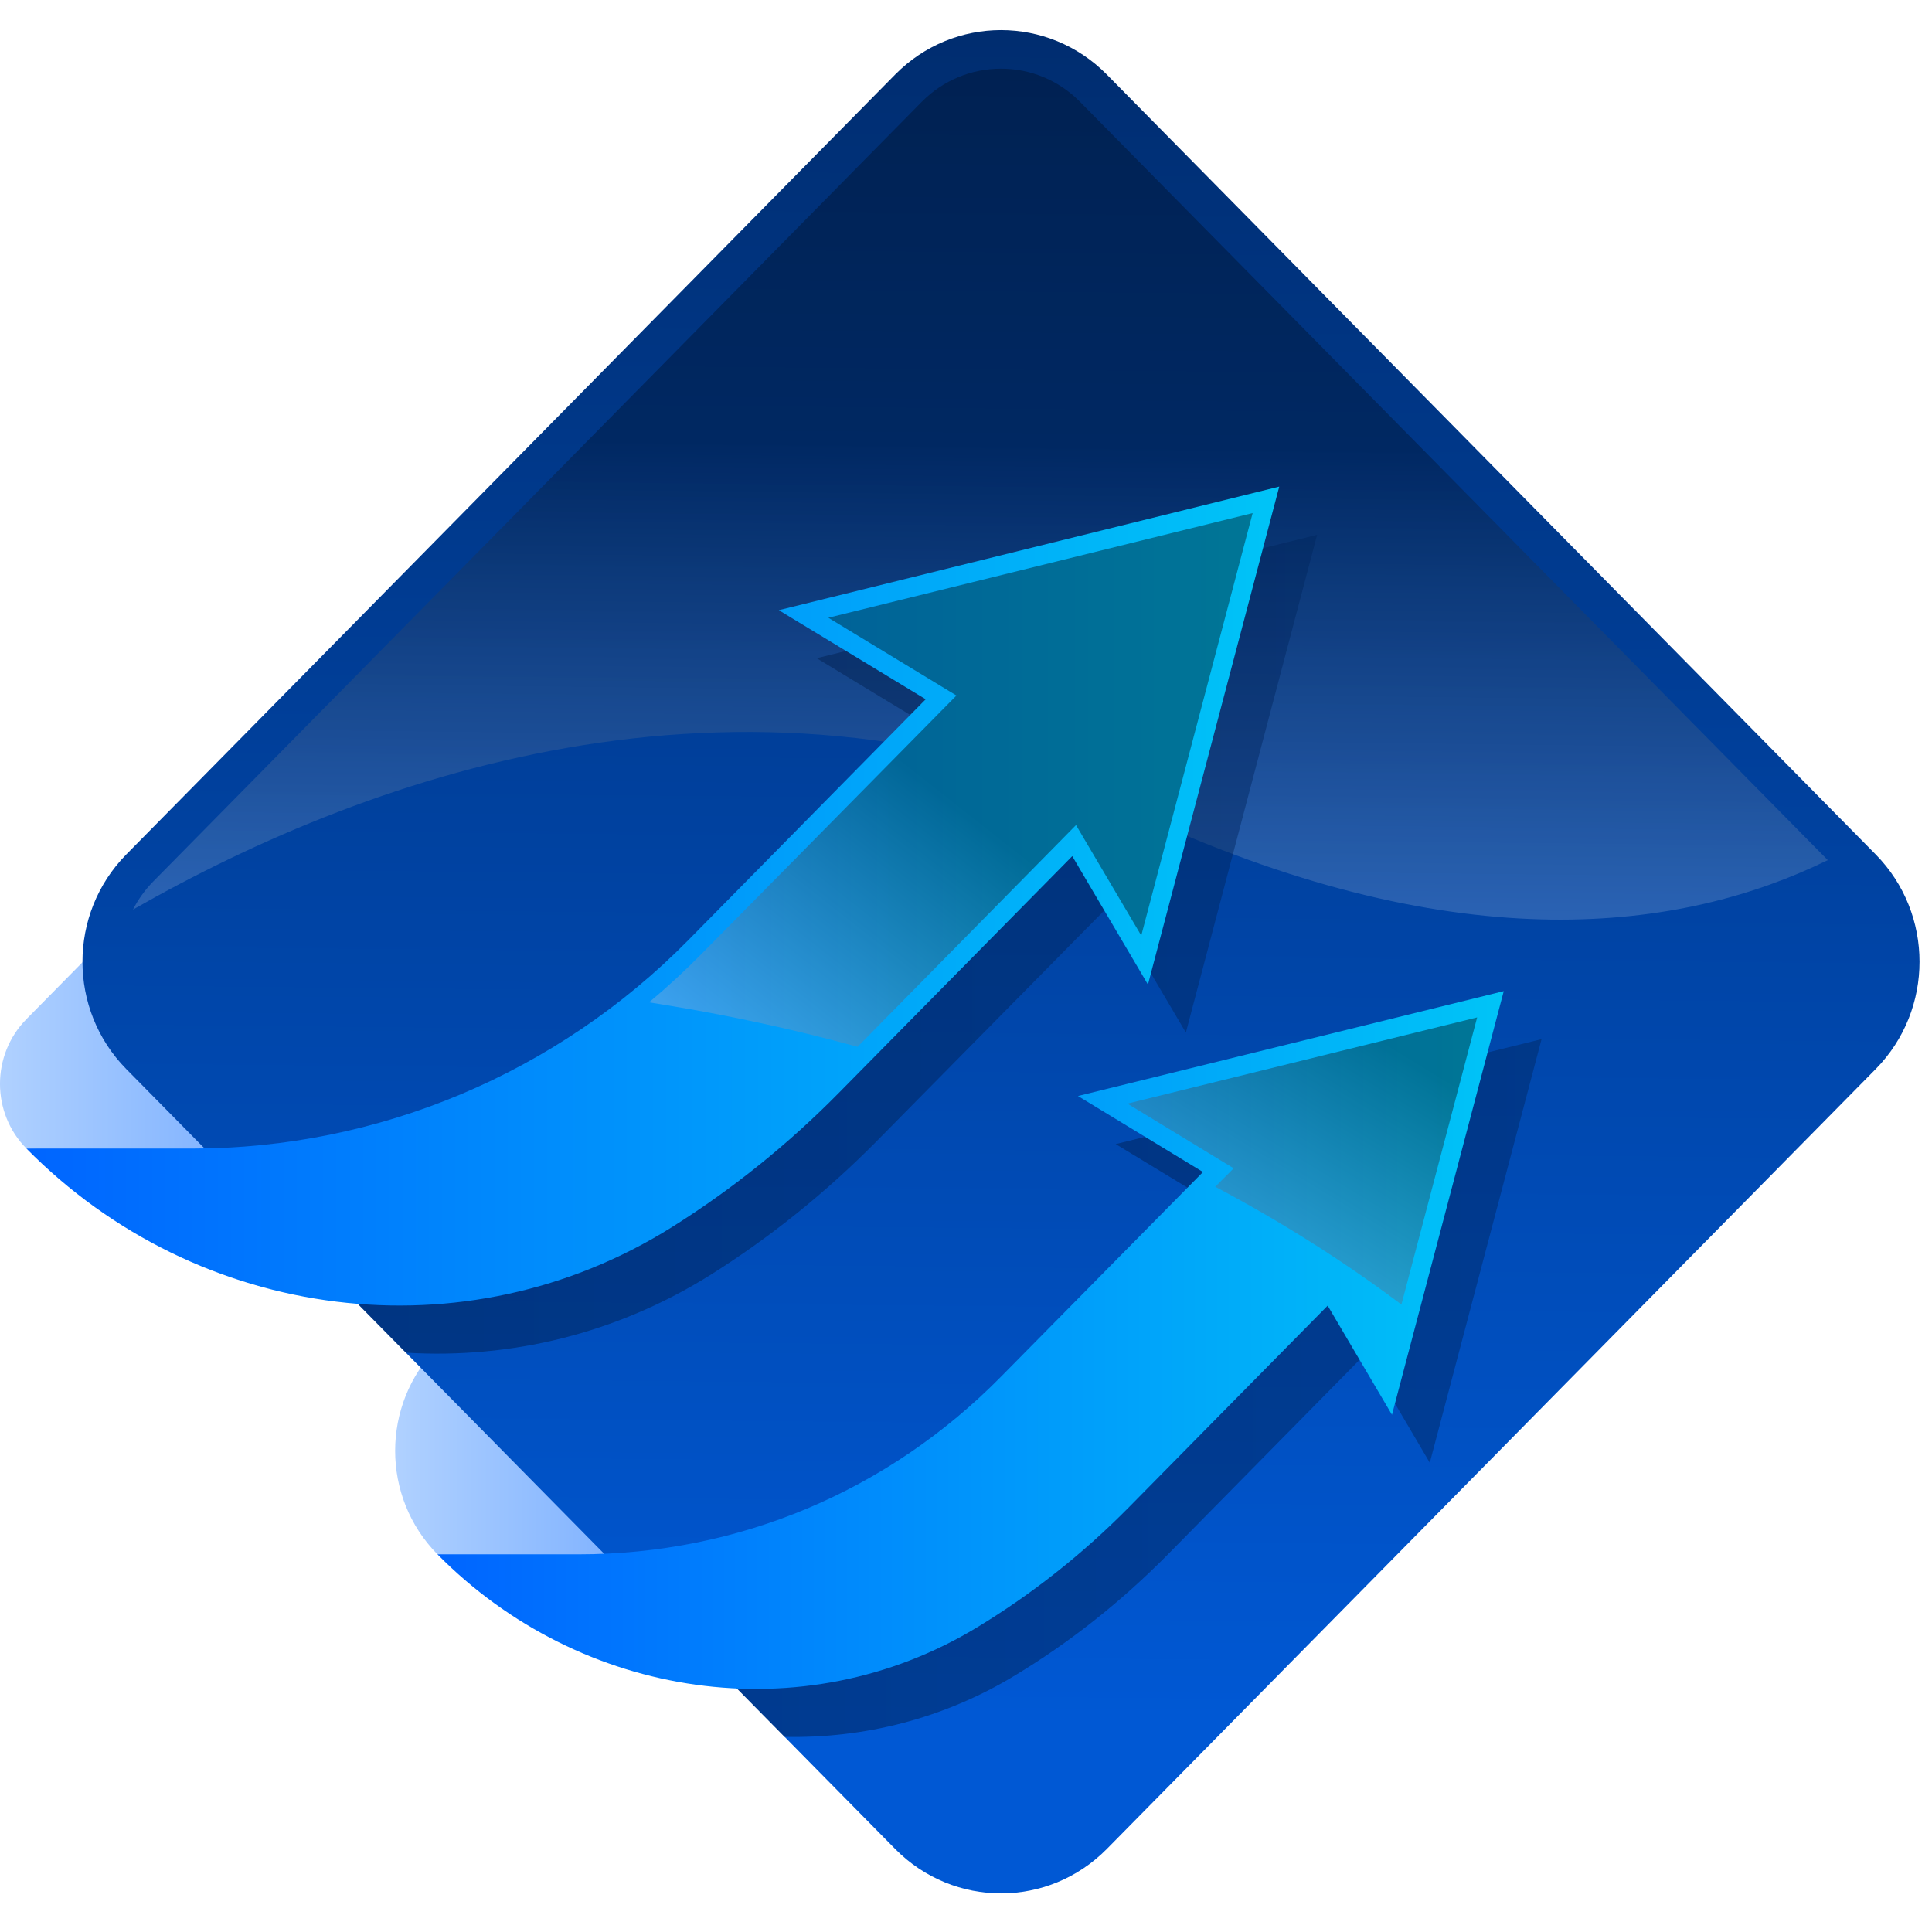
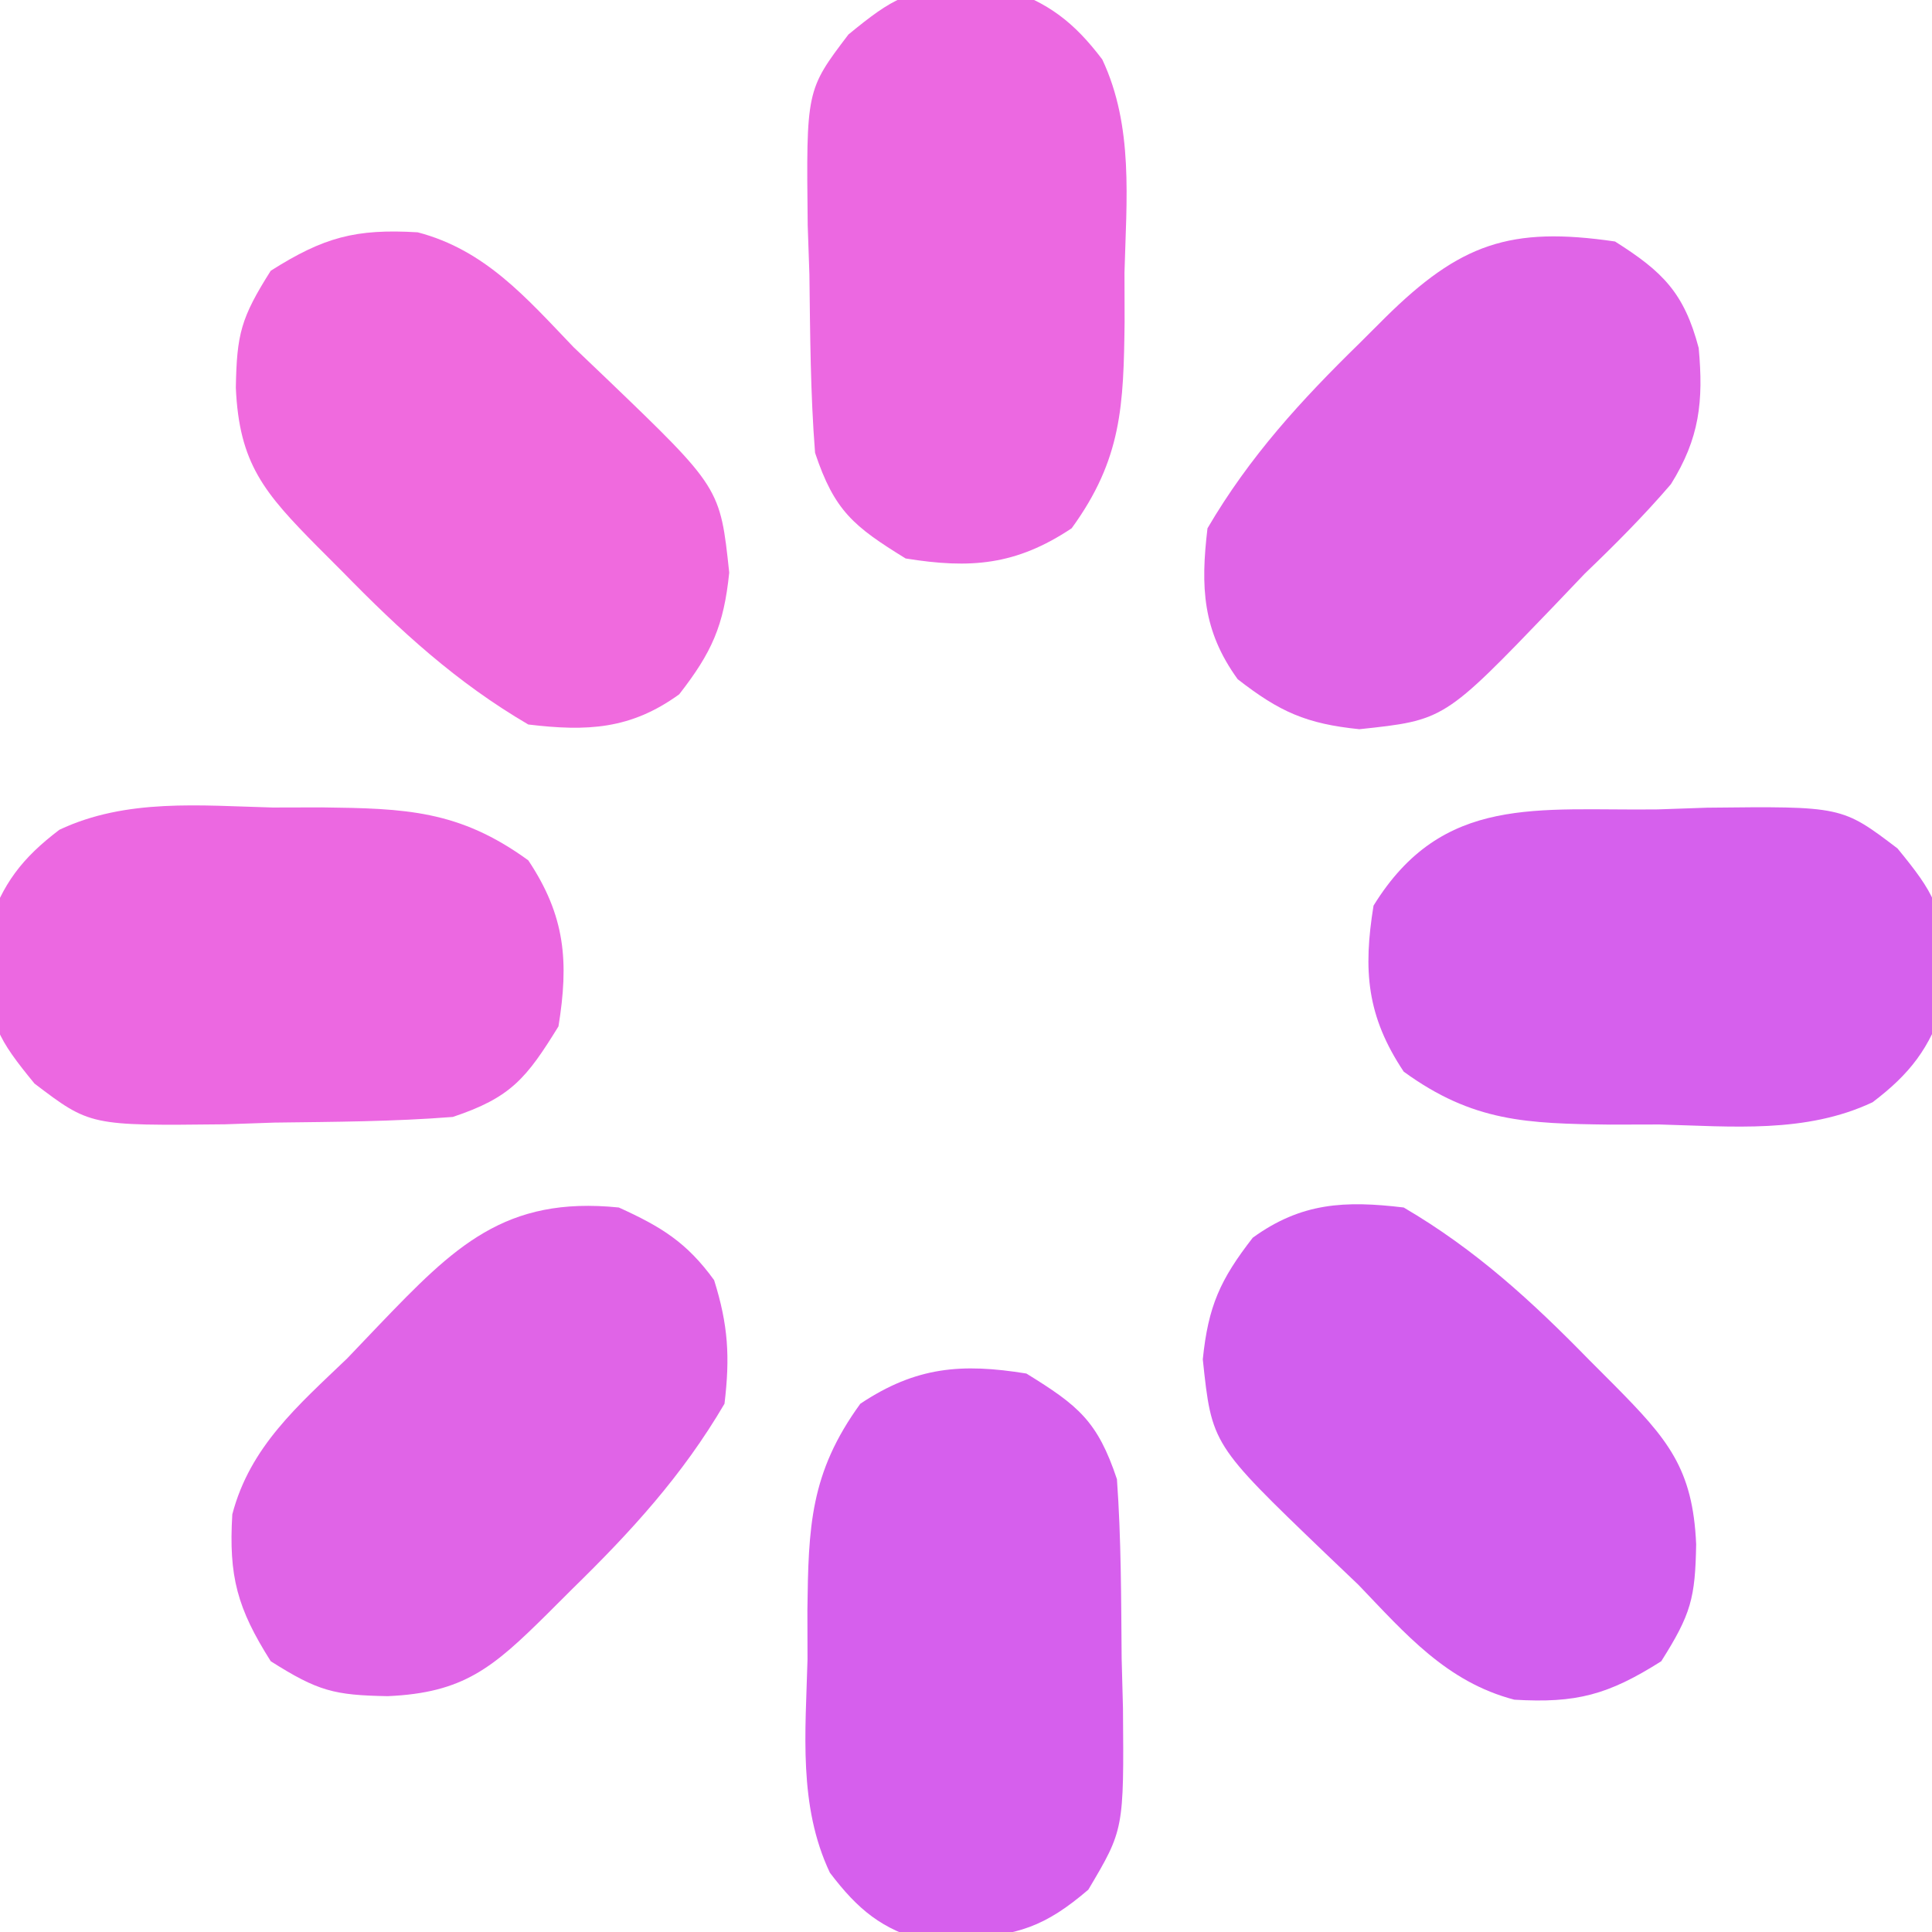
- <svg xmlns="http://www.w3.org/2000/svg" width="35" height="35" viewBox="0 0 35 35" fill="none">
-   <path d="M7.925 28.158C6.903 27.122 6.903 25.443 7.925 24.407L9.749 22.557L15.297 28.349L11.826 29.25L7.925 28.158Z" fill="url(#paint0_linear_3363_47878)" />
-   <path d="M0.479 20.807C-0.16 20.16 -0.16 19.11 0.479 18.462L3.05 15.854L8.357 21.237L0.479 20.807Z" fill="url(#paint1_linear_3363_47878)" />
-   <path d="M33.982 19.365L20.049 33.498C18.99 34.568 17.278 34.568 16.219 33.498L2.286 19.365C1.23 18.291 1.23 16.555 2.286 15.481L16.219 1.348C17.278 0.278 18.99 0.278 20.049 1.348L33.982 15.481C35.038 16.555 35.038 18.291 33.982 19.365Z" fill="url(#paint2_linear_3363_47878)" />
-   <path opacity="0.28" d="M33.112 15.582C30.465 16.879 26.474 17.405 20.798 14.836C13.626 11.593 6.809 13.967 2.409 16.478C2.502 16.297 2.622 16.126 2.773 15.972L16.703 1.84C17.085 1.456 17.594 1.244 18.133 1.244C18.673 1.244 19.182 1.456 19.564 1.843L33.112 15.582Z" fill="url(#paint3_linear_3363_47878)" />
-   <g opacity="0.44">
-     <path d="M27.927 18.825L25.902 26.499L24.74 24.523L21.144 28.173C20.305 29.02 19.381 29.753 18.387 30.352C17.094 31.137 15.647 31.496 14.213 31.465L11.79 29.006C14.447 28.856 16.919 27.741 18.817 25.816L22.481 22.103L20.212 20.726L27.927 18.825Z" fill="url(#paint4_linear_3363_47878)" />
-     <path d="M23.861 9.689L21.483 18.706L20.114 16.384L15.889 20.666C14.964 21.604 13.947 22.42 12.864 23.1C11.165 24.163 9.244 24.621 7.353 24.505L4.558 21.67C7.789 21.569 10.866 20.227 13.159 17.901L17.456 13.539L14.795 11.924L23.861 9.689Z" fill="url(#paint5_linear_3363_47878)" />
-   </g>
-   <path d="M27.242 17.955L25.217 25.63L24.052 23.653L20.456 27.3C19.618 28.15 18.693 28.88 17.701 29.481C14.556 31.388 10.516 30.786 7.925 28.158H10.479C13.371 28.158 16.087 27.017 18.132 24.942L21.793 21.232L19.528 19.855L27.242 17.955Z" fill="url(#paint6_linear_3363_47878)" />
-   <path d="M23.175 8.815L20.796 17.836L19.425 15.51L15.199 19.796C14.275 20.734 13.26 21.548 12.175 22.229C8.437 24.576 3.587 23.96 0.479 20.807H3.48C6.852 20.807 10.086 19.448 12.471 17.03L16.77 12.668L14.109 11.054L23.175 8.815Z" fill="url(#paint7_linear_3363_47878)" />
-   <g opacity="0.5">
-     <path opacity="0.78" d="M26.76 18.431L25.388 23.633C24.367 22.866 23.239 22.148 22.015 21.499L22.349 21.165L20.424 19.993L26.76 18.431Z" fill="url(#paint8_linear_3363_47878)" />
-     <path opacity="0.78" d="M22.693 9.295L20.675 16.949L19.493 14.947L15.536 18.964C14.594 18.706 13.625 18.486 12.631 18.305C12.339 18.253 12.046 18.204 11.758 18.158C12.088 17.883 12.408 17.587 12.714 17.276L17.327 12.6L15.006 11.191L22.693 9.295Z" fill="url(#paint9_linear_3363_47878)" />
-   </g>
-   <defs>
-     <linearGradient id="paint0_linear_3363_47878" x1="7.159" y1="25.903" x2="15.297" y2="25.903" gradientUnits="userSpaceOnUse">
-       <stop stop-color="#B0D1FF" />
-       <stop offset="1" stop-color="#4F93FF" />
-     </linearGradient>
-     <linearGradient id="paint1_linear_3363_47878" x1="-0" y1="18.545" x2="8.357" y2="18.545" gradientUnits="userSpaceOnUse">
-       <stop stop-color="#B0D1FF" />
-       <stop offset="1" stop-color="#4F93FF" />
-     </linearGradient>
-     <linearGradient id="paint2_linear_3363_47878" x1="18.006" y1="31.096" x2="18.36" y2="-5.689" gradientUnits="userSpaceOnUse">
-       <stop stop-color="#0058D4" />
-       <stop offset="1" stop-color="#00245B" />
-     </linearGradient>
-     <linearGradient id="paint3_linear_3363_47878" x1="17.854" y1="8.043" x2="17.736" y2="17.864" gradientUnits="userSpaceOnUse">
-       <stop />
-       <stop offset="1" stop-color="#B0D1FF" />
-     </linearGradient>
-     <linearGradient id="paint4_linear_3363_47878" x1="11.79" y1="25.146" x2="27.927" y2="25.146" gradientUnits="userSpaceOnUse">
-       <stop stop-color="#001334" />
-       <stop offset="1" stop-color="#00245B" />
-     </linearGradient>
-     <linearGradient id="paint5_linear_3363_47878" x1="4.558" y1="17.106" x2="23.861" y2="17.106" gradientUnits="userSpaceOnUse">
-       <stop stop-color="#001334" />
-       <stop offset="1" stop-color="#00245B" />
-     </linearGradient>
-     <linearGradient id="paint6_linear_3363_47878" x1="7.925" y1="24.275" x2="27.242" y2="24.275" gradientUnits="userSpaceOnUse">
-       <stop stop-color="#0065FF" />
-       <stop offset="1" stop-color="#00C4F7" />
-     </linearGradient>
-     <linearGradient id="paint7_linear_3363_47878" x1="0.479" y1="16.233" x2="23.175" y2="16.233" gradientUnits="userSpaceOnUse">
-       <stop stop-color="#0065FF" />
-       <stop offset="1" stop-color="#00C4F7" />
-     </linearGradient>
-     <linearGradient id="paint8_linear_3363_47878" x1="24.758" y1="18.693" x2="20.955" y2="24.921" gradientUnits="userSpaceOnUse">
-       <stop />
-       <stop offset="1" stop-color="#B0D1FF" />
-     </linearGradient>
-     <linearGradient id="paint9_linear_3363_47878" x1="17.413" y1="14.629" x2="12.923" y2="20.32" gradientUnits="userSpaceOnUse">
-       <stop />
-       <stop offset="1" stop-color="#B0D1FF" />
-     </linearGradient>
-   </defs>
+ <svg xmlns="http://www.w3.org/2000/svg" version="1.1" width="128" height="128">
+   <path d="M0 0 C4.769 2.794 8.484 6.206 12.312 10.125 C12.849 10.663 13.386 11.2 13.939 11.754 C17.493 15.348 19.155 17.277 19.375 22.312 C19.312 25.869 19.044 26.931 17.062 30.062 C13.545 32.288 11.44 32.854 7.328 32.609 C2.844 31.436 0.127 28.262 -3 25 C-4.092 23.958 -4.092 23.958 -5.207 22.895 C-12.714 15.685 -12.714 15.685 -13.312 10.062 C-12.953 6.542 -12.164 4.782 -10 2 C-6.781 -0.331 -3.895 -0.467 0 0 Z " fill="#D25EEE" transform="translate(93,80)" />
+   <path d="M0 0 C2.809 1.277 4.501 2.311 6.312 4.812 C7.245 7.78 7.372 9.897 7 13 C4.206 17.769 0.794 21.484 -3.125 25.312 C-3.663 25.849 -4.2 26.386 -4.754 26.939 C-8.348 30.493 -10.277 32.155 -15.312 32.375 C-18.869 32.312 -19.931 32.044 -23.062 30.062 C-25.288 26.545 -25.854 24.44 -25.609 20.328 C-24.436 15.844 -21.262 13.127 -18 10 C-16.958 8.908 -16.958 8.908 -15.895 7.793 C-10.916 2.609 -7.569 -0.772 0 0 Z " fill="#E064E7" transform="translate(41,80)" />
+   <path d="M0 0 C3.166 2.003 4.576 3.397 5.543 7.055 C5.867 10.589 5.601 13.036 3.703 16.078 C1.901 18.178 -0.002 20.085 -2 22 C-2.695 22.728 -3.39 23.457 -4.105 24.207 C-11.315 31.714 -11.315 31.714 -16.938 32.312 C-20.458 31.953 -22.218 31.164 -25 29 C-27.331 25.781 -27.467 22.895 -27 19 C-24.206 14.231 -20.794 10.516 -16.875 6.688 C-16.337 6.151 -15.8 5.614 -15.246 5.061 C-10.267 0.137 -6.944 -1.018 0 0 Z " fill="#E064E7" transform="translate(107,16)" />
+   <path d="M0 0 C4.484 1.174 7.201 4.347 10.328 7.609 C11.056 8.304 11.785 8.999 12.535 9.715 C20.043 16.925 20.043 16.925 20.641 22.547 C20.281 26.067 19.492 27.827 17.328 30.609 C14.11 32.94 11.223 33.077 7.328 32.609 C2.559 29.816 -1.156 26.403 -4.984 22.484 C-5.521 21.947 -6.058 21.409 -6.611 20.855 C-10.165 17.262 -11.827 15.333 -12.047 10.297 C-11.984 6.74 -11.715 5.678 -9.734 2.547 C-6.217 0.322 -4.112 -0.245 0 0 Z " fill="#F06ADE" transform="translate(27.67188,15.39062)" />
+   <path d="M0 0 C1.081 -0.037 2.162 -0.075 3.275 -0.113 C12.218 -0.212 12.218 -0.212 15.902 2.586 C18.296 5.507 19.007 6.659 18.938 10.375 C18.953 11.2 18.968 12.025 18.984 12.875 C18.047 15.817 16.715 17.534 14.251 19.402 C9.819 21.491 4.922 21.002 0.125 20.875 C-1.489 20.879 -1.489 20.879 -3.135 20.883 C-8.652 20.814 -12.226 20.711 -16.812 17.375 C-19.272 13.686 -19.506 10.659 -18.812 6.375 C-14.238 -1.039 -7.894 0.102 0 0 Z " fill="#D660ED" transform="translate(109.8125,53.625)" />
+   <path d="M0 0 C1.614 -0.004 1.614 -0.004 3.26 -0.008 C8.777 0.061 12.351 0.164 16.938 3.5 C19.397 7.189 19.631 10.216 18.938 14.5 C16.813 17.943 15.789 19.216 11.938 20.5 C8.005 20.81 4.068 20.824 0.125 20.875 C-0.956 20.912 -2.037 20.95 -3.15 20.988 C-12.093 21.087 -12.093 21.087 -15.777 18.289 C-18.171 15.368 -18.882 14.216 -18.812 10.5 C-18.828 9.675 -18.843 8.85 -18.859 8 C-17.922 5.058 -16.59 3.341 -14.126 1.473 C-9.694 -0.616 -4.797 -0.127 0 0 Z " fill="#EC68E1" transform="translate(18.0625,53.5)" />
+   <path d="M0 0 C1.238 -0.023 1.238 -0.023 2.5 -0.047 C5.442 0.891 7.159 2.223 9.027 4.686 C11.116 9.118 10.627 14.016 10.5 18.812 C10.504 20.426 10.504 20.426 10.508 22.072 C10.439 27.59 10.336 31.164 7 35.75 C3.311 38.209 0.284 38.443 -4 37.75 C-7.443 35.626 -8.716 34.601 -10 30.75 C-10.31 26.818 -10.324 22.881 -10.375 18.938 C-10.412 17.857 -10.45 16.776 -10.488 15.662 C-10.587 6.719 -10.587 6.719 -7.789 3.035 C-4.868 0.642 -3.716 -0.07 0 0 Z " fill="#EC68E1" transform="translate(64,-0.75)" />
+   <path d="M0 0 C3.443 2.124 4.716 3.149 6 7 C6.284 10.954 6.278 14.912 6.312 18.875 C6.342 19.964 6.371 21.054 6.4 22.176 C6.464 30.217 6.464 30.217 4.105 34.195 C1.229 36.661 -0.588 37.231 -4.312 37.438 C-5.072 37.498 -5.831 37.559 -6.613 37.621 C-9.572 36.851 -11.175 35.499 -13.016 33.075 C-15.119 28.64 -14.627 23.741 -14.5 18.938 C-14.504 17.324 -14.504 17.324 -14.508 15.678 C-14.439 10.16 -14.336 6.586 -11 2 C-7.311 -0.459 -4.284 -0.693 0 0 Z " fill="#D65FED" transform="translate(68,91)" />
</svg>
